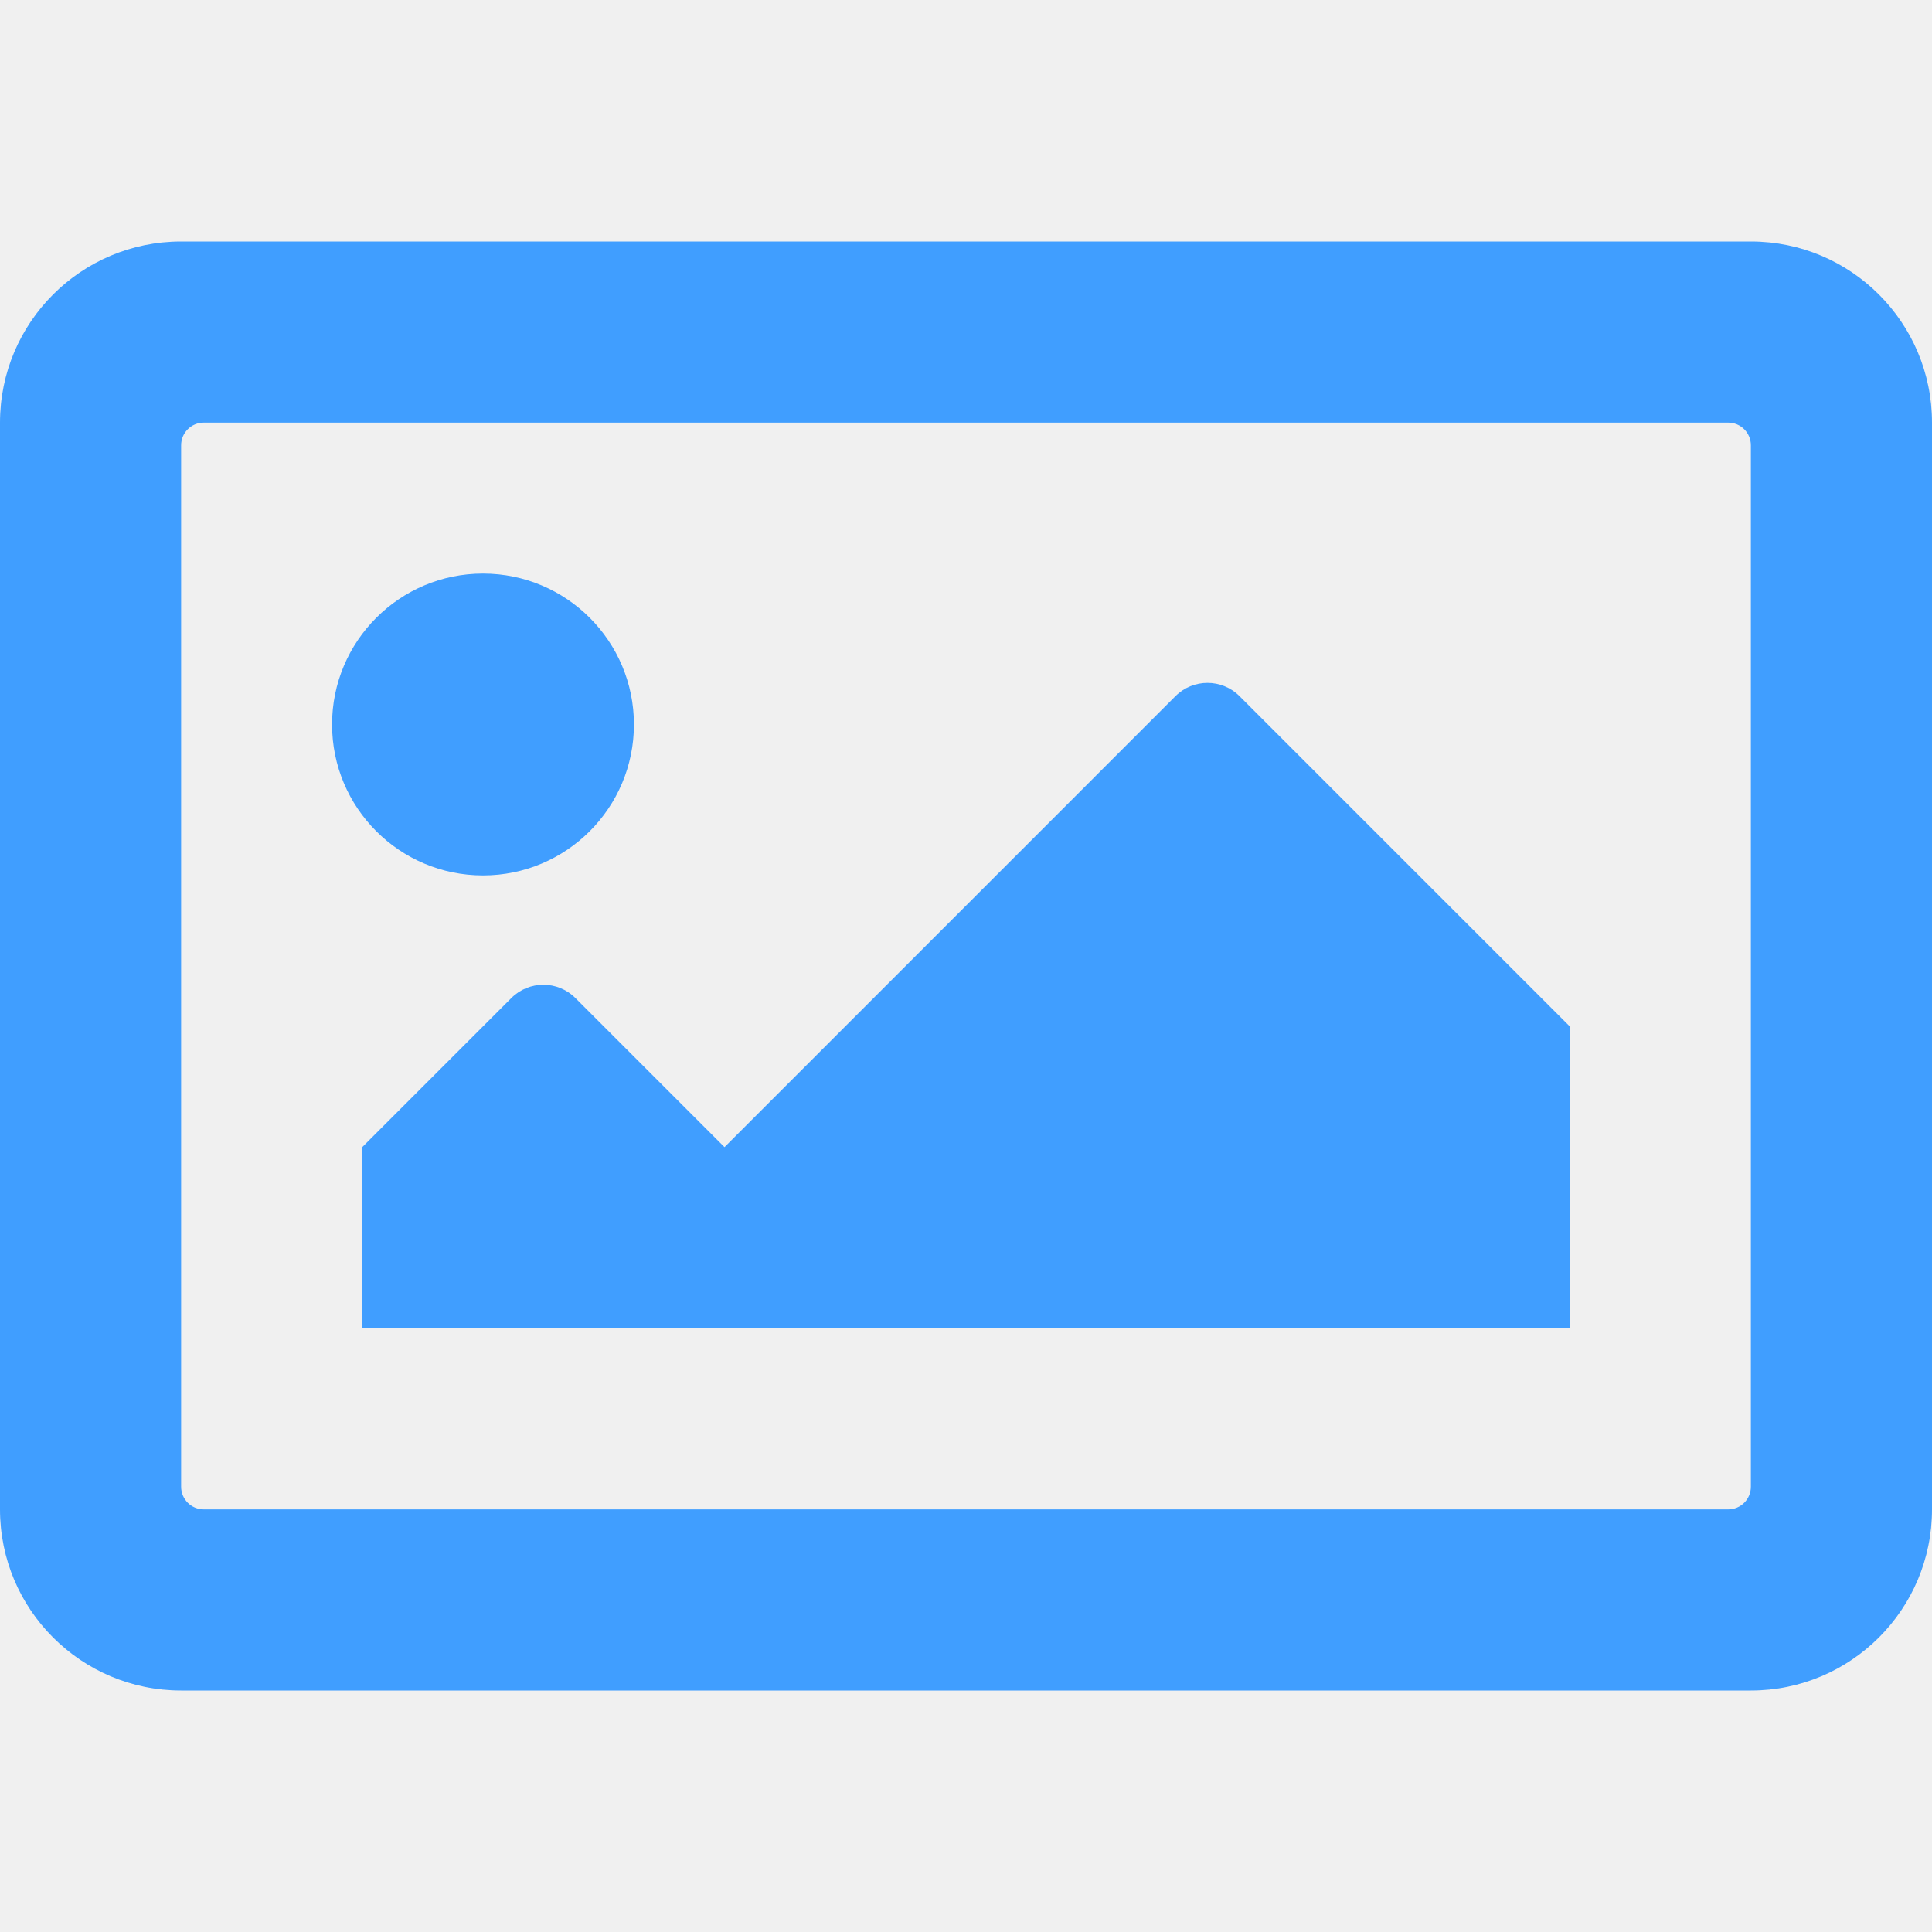
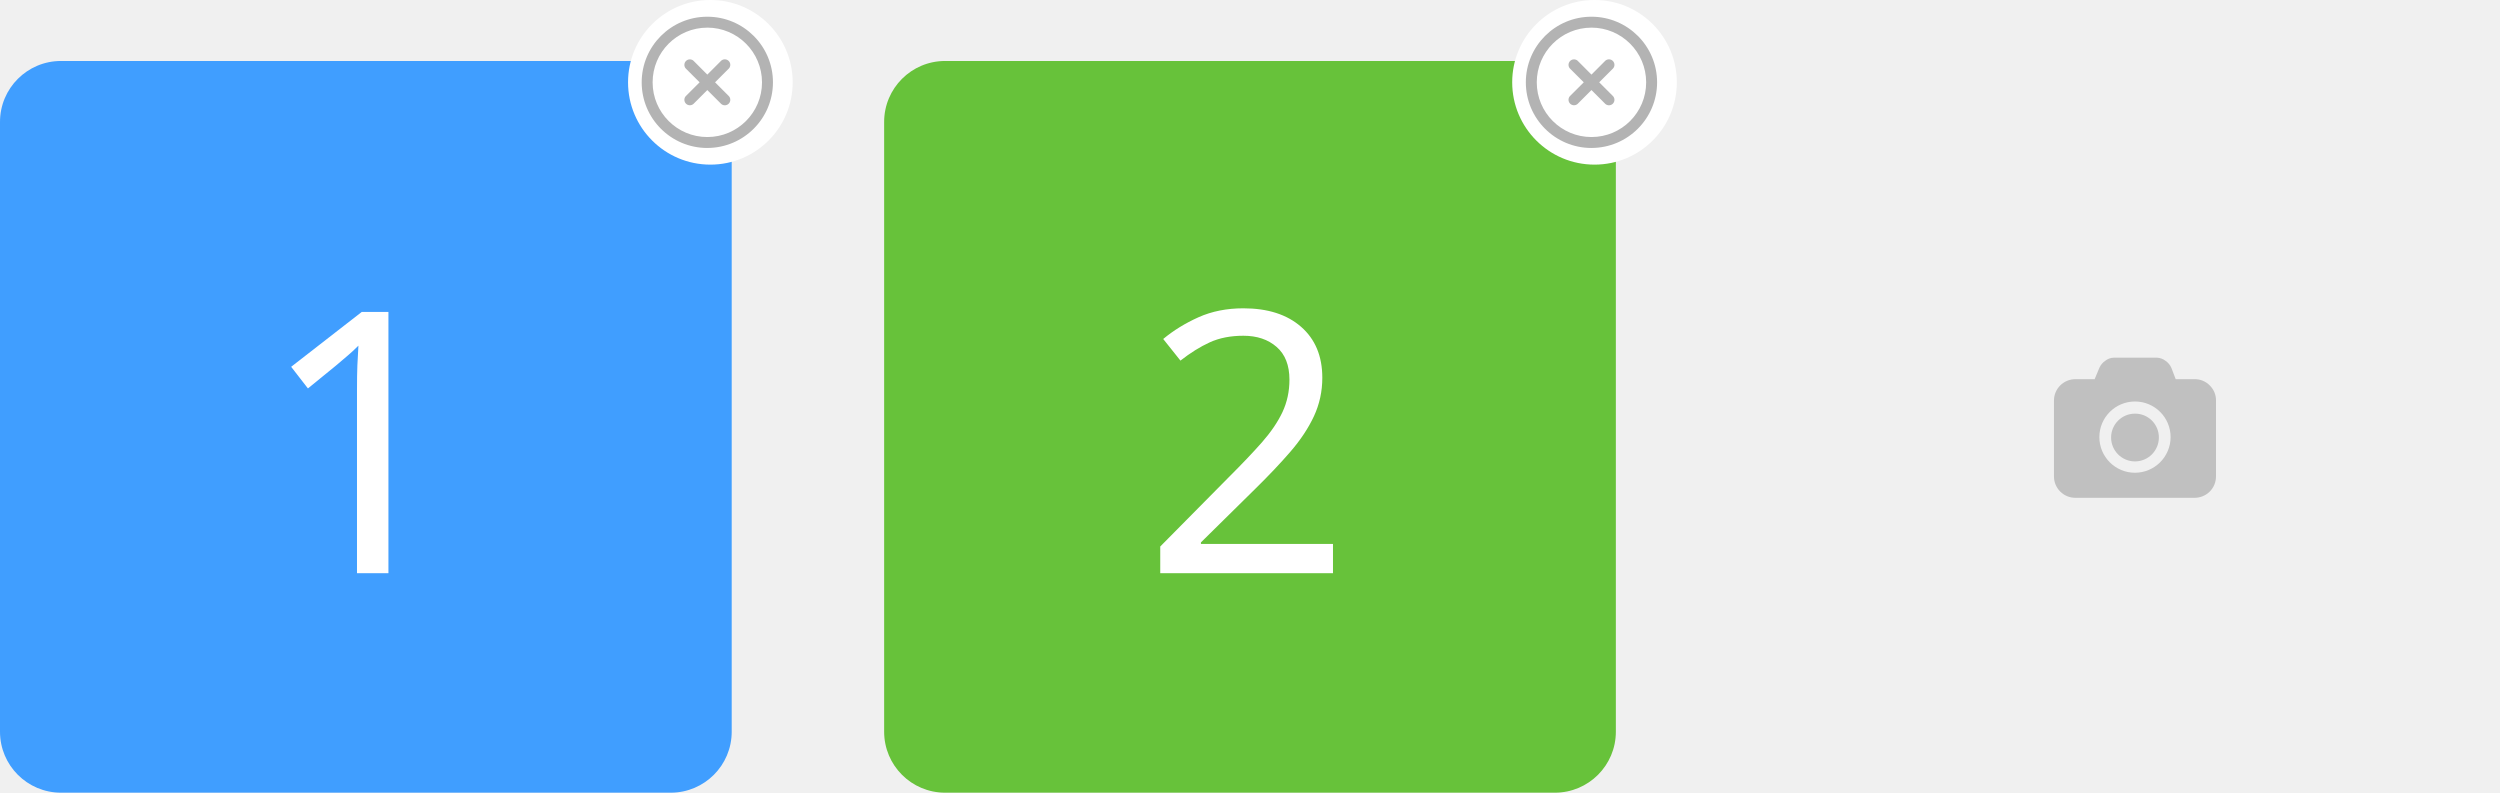
- <svg xmlns="http://www.w3.org/2000/svg" t="1735005157245" class="icon" viewBox="0 0 1024 1024" version="1.1" p-id="2794" width="128" height="128">
-   <path d="M928 128H96C42.98 128 0 170.98 0 224v576c0 53.02 42.98 96 96 96h832c53.02 0 96-42.98 96-96V224c0-53.02-42.98-96-96-96z m-12 672H108a12 12 0 0 1-12-12V236a12 12 0 0 1 12-12h808a12 12 0 0 1 12 12v552a12 12 0 0 1-12 12zM256 304c-44.182 0-80 35.818-80 80s35.818 80 80 80 80-35.818 80-80-35.818-80-80-80zM192 704h640v-160l-175.03-175.03c-9.372-9.372-24.568-9.372-33.942 0L384 608l-79.03-79.03c-9.372-9.372-24.568-9.372-33.942 0L192 608v96z" p-id="2795" fill="#409eff" />
+ <svg xmlns="http://www.w3.org/2000/svg" width="410" height="130" viewBox="0 0 410 130">
+   <g id="upload" transform="translate(-1480 -188)">
+     <g id="组_32" data-name="组 32">
+       <rect id="矩形_44" data-name="矩形 44" width="120" height="120" rx="10" transform="translate(1770 198)" fill="#f0f0f0" />
+       <g id="相机" transform="translate(1808 239)">
+         <path id="路径_13" data-name="路径 13" d="M52.279,96.852a3.388,3.388,0,0,0-2.5-1.026H46.693l-.707-1.862a2.743,2.743,0,0,0-.962-1.155,2.542,2.542,0,0,0-1.412-.514H36.55a2.382,2.382,0,0,0-1.412.514,2.737,2.737,0,0,0-.962,1.155L33.4,95.826H30.259a3.5,3.5,0,0,0-3.529,3.531v12.391a3.5,3.5,0,0,0,3.529,3.531H49.774a3.5,3.5,0,0,0,3.529-3.531V99.357a3.378,3.378,0,0,0-1.024-2.5ZM40.016,111.17a5.843,5.843,0,1,1,5.843-5.843A5.864,5.864,0,0,1,40.016,111.17Zm0,0" transform="translate(-17.879 -84.639)" fill="rgba(0,0,0,0.2)" />
+         <path id="路径_14" data-name="路径 14" d="M372.824,427.607a3.917,3.917,0,1,0,3.917,3.917A3.891,3.891,0,0,0,372.824,427.607Zm0,0" transform="translate(-350.687 -410.77)" fill="rgba(0,0,0,0.2)" />
+       </g>
+     </g>
+     <g id="组_30" data-name="组 30">
+       <rect id="矩形_43" data-name="矩形 43" width="120" height="120" rx="10" transform="translate(1480 198)" fill="#409eff" />
+       <circle id="椭圆_2" data-name="椭圆 2" cx="13.5" cy="13.5" r="13.5" transform="translate(1583 188)" fill="#fff" />
+       <path id="close" d="M10.764,9.5,8.48,7.212A.9.9,0,0,0,7.212,8.48L9.5,10.764,7.212,13.049A.9.9,0,0,0,8.48,14.317l2.284-2.284,2.284,2.284a.9.9,0,0,0,1.269-1.269l-2.284-2.284L14.317,8.48a.9.9,0,0,0-1.269-1.269Zm0,12.033A10.764,10.764,0,1,1,21.529,10.764,10.776,10.776,0,0,1,10.764,21.529Zm0-19.735a8.97,8.97,0,1,0,8.97,8.97A8.981,8.981,0,0,0,10.764,1.794Z" transform="translate(1585.236 190.736)" fill="rgba(0,0,0,0.3)" />
+       <text id="_1" data-name="1" transform="translate(1540 282)" fill="#fff" font-size="60" font-family="MicrosoftYaHei, Microsoft YaHei">
+         <tspan x="-17.593" y="0">1</tspan>
+       </text>
+     </g>
+     <g id="组_31" data-name="组 31" transform="translate(145)">
+       <path id="路径_15" data-name="路径 15" d="M10,0H110a10,10,0,0,1,10,10V110a10,10,0,0,1-10,10H10A10,10,0,0,1,0,110V10A10,10,0,0,1,10,0Z" transform="translate(1480 198)" fill="#67c23a" />
+       <circle id="椭圆_2-2" data-name="椭圆 2" cx="13.5" cy="13.5" r="13.5" transform="translate(1583 188)" fill="#fff" />
+       <path id="close-2" data-name="close" d="M10.764,9.5,8.48,7.212A.9.9,0,0,0,7.212,8.48L9.5,10.764,7.212,13.049A.9.9,0,0,0,8.48,14.317l2.284-2.284,2.284,2.284a.9.9,0,0,0,1.269-1.269l-2.284-2.284L14.317,8.48a.9.9,0,0,0-1.269-1.269Zm0,12.033A10.764,10.764,0,1,1,21.529,10.764,10.776,10.776,0,0,1,10.764,21.529Zm0-19.735a8.97,8.97,0,1,0,8.97,8.97A8.981,8.981,0,0,0,10.764,1.794Z" transform="translate(1585.236 190.736)" fill="rgba(0,0,0,0.3)" />
+       <text id="_2" data-name="2" transform="translate(1540 282)" fill="#fff" font-size="60" font-family="MicrosoftYaHei, Microsoft YaHei">
+         <tspan x="-17.593" y="0">2</tspan>
+       </text>
+     </g>
+   </g>
</svg>
